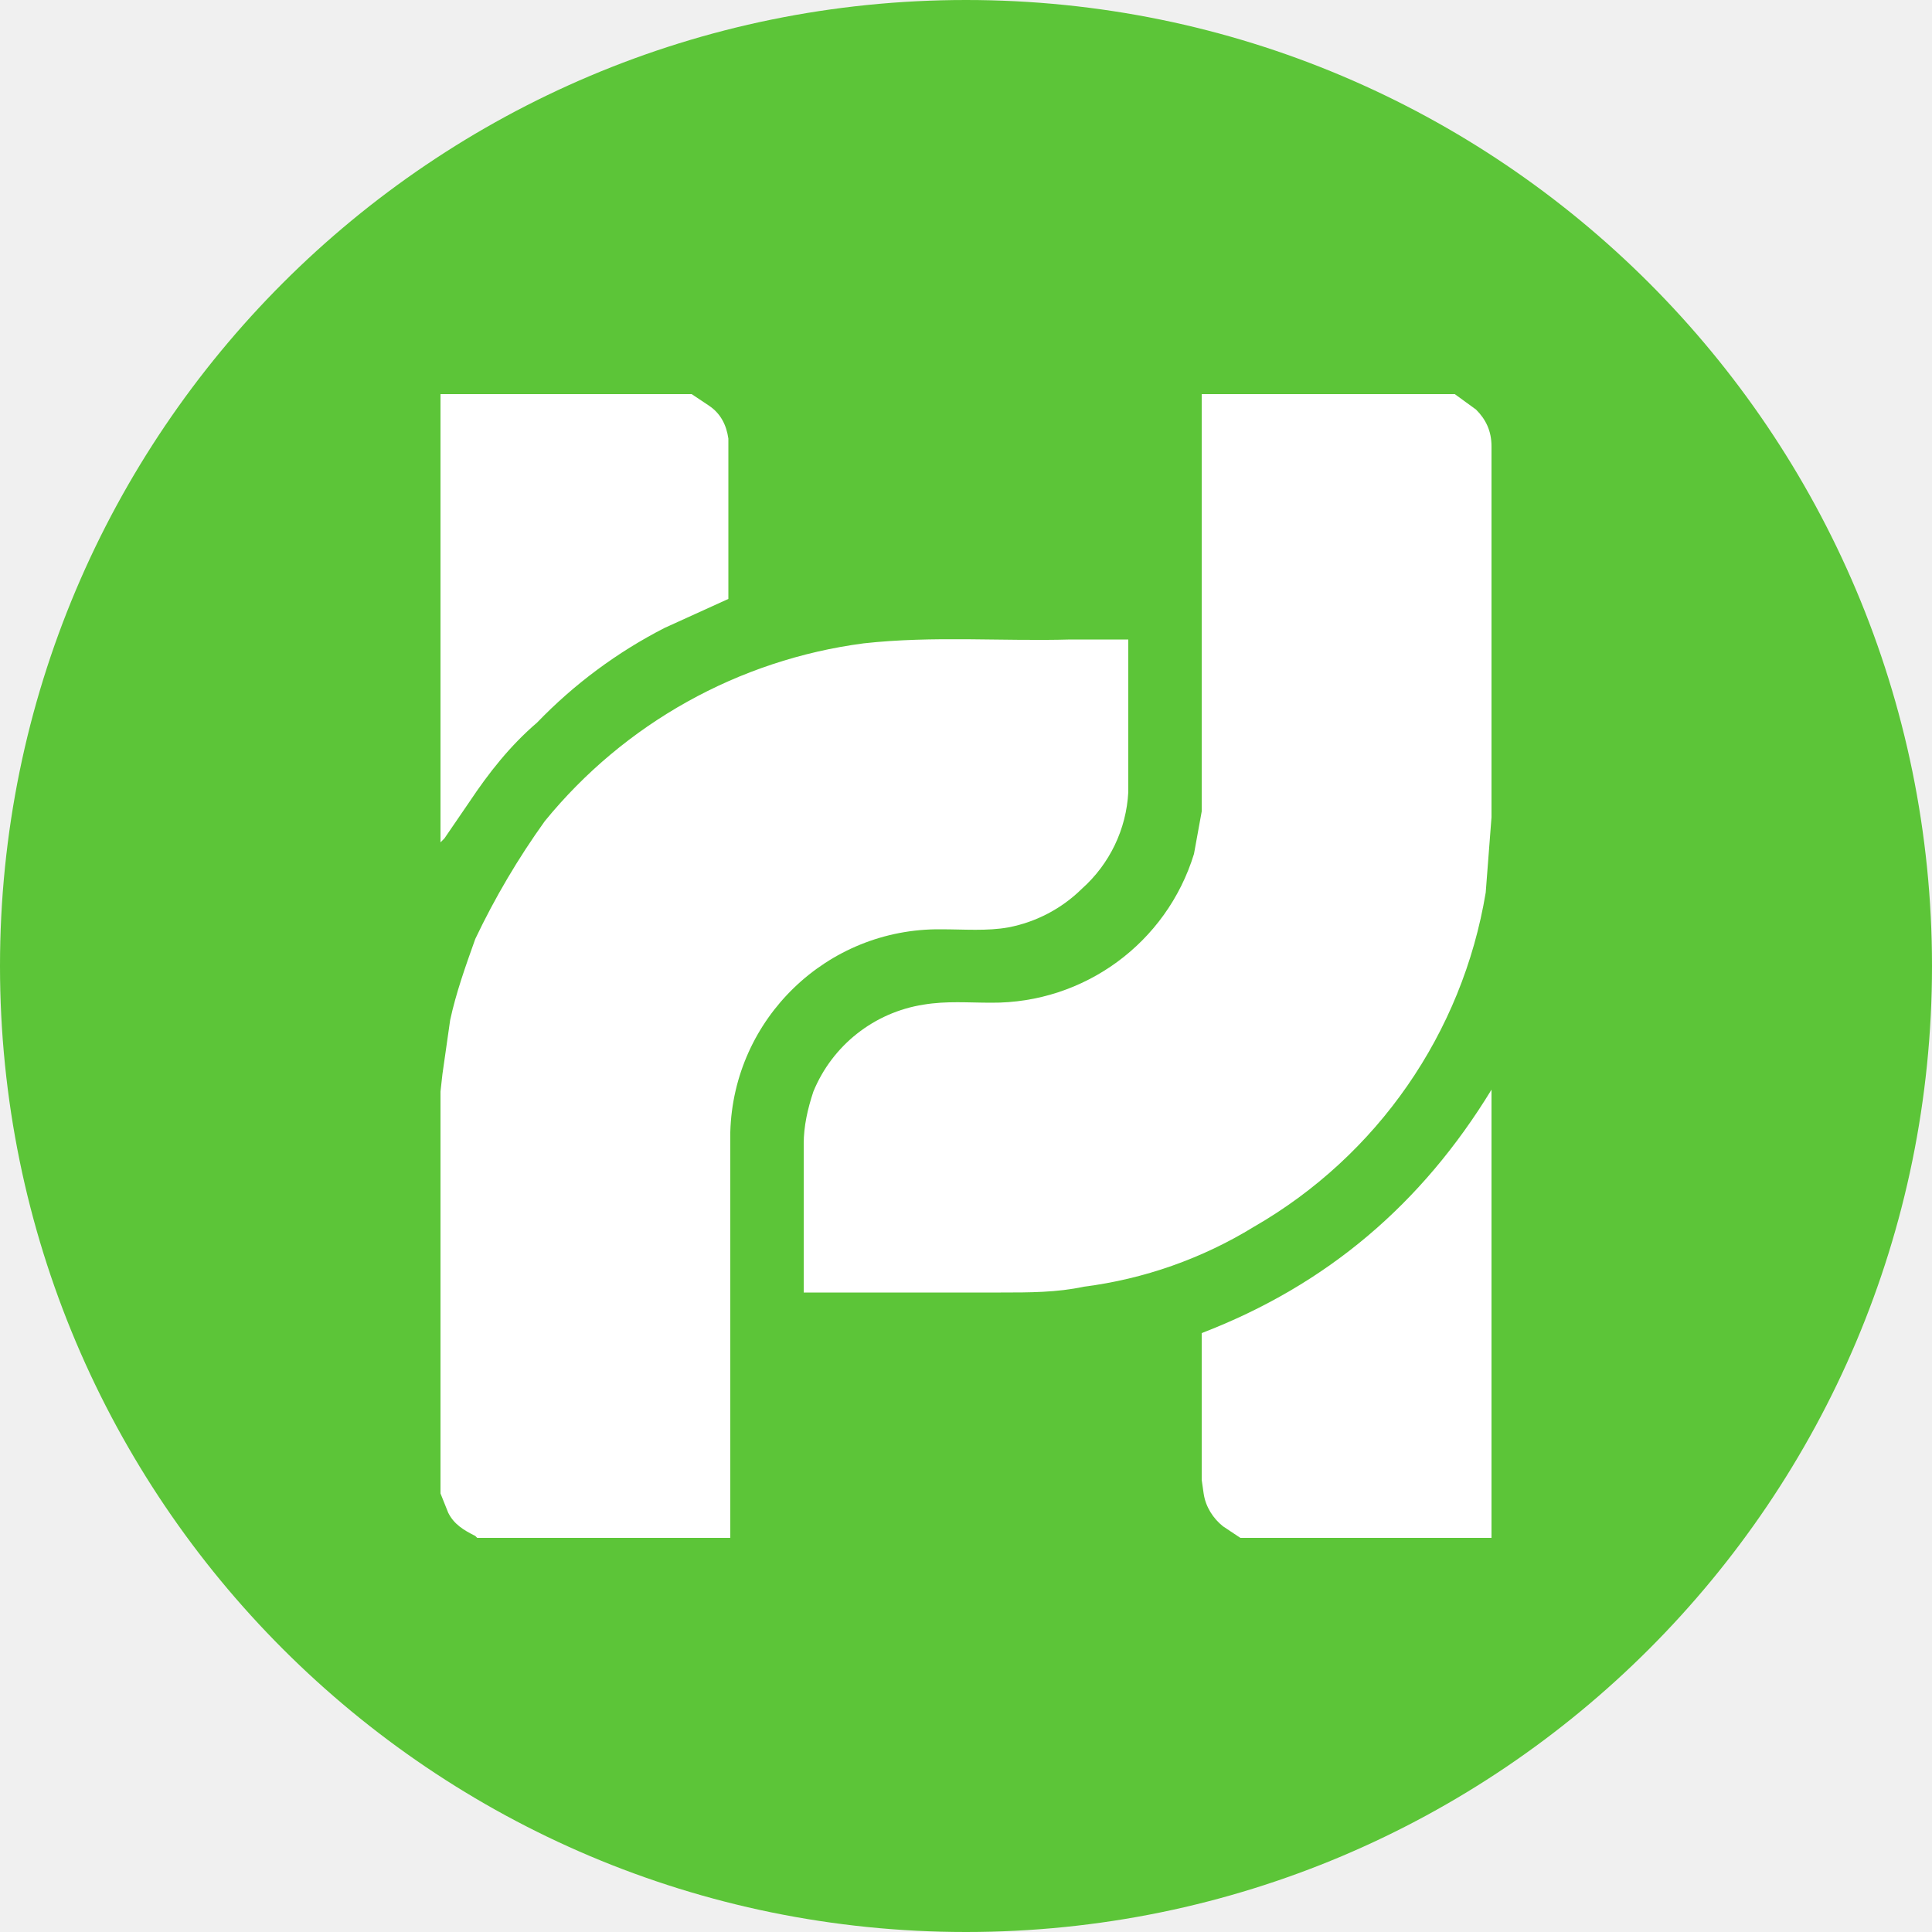
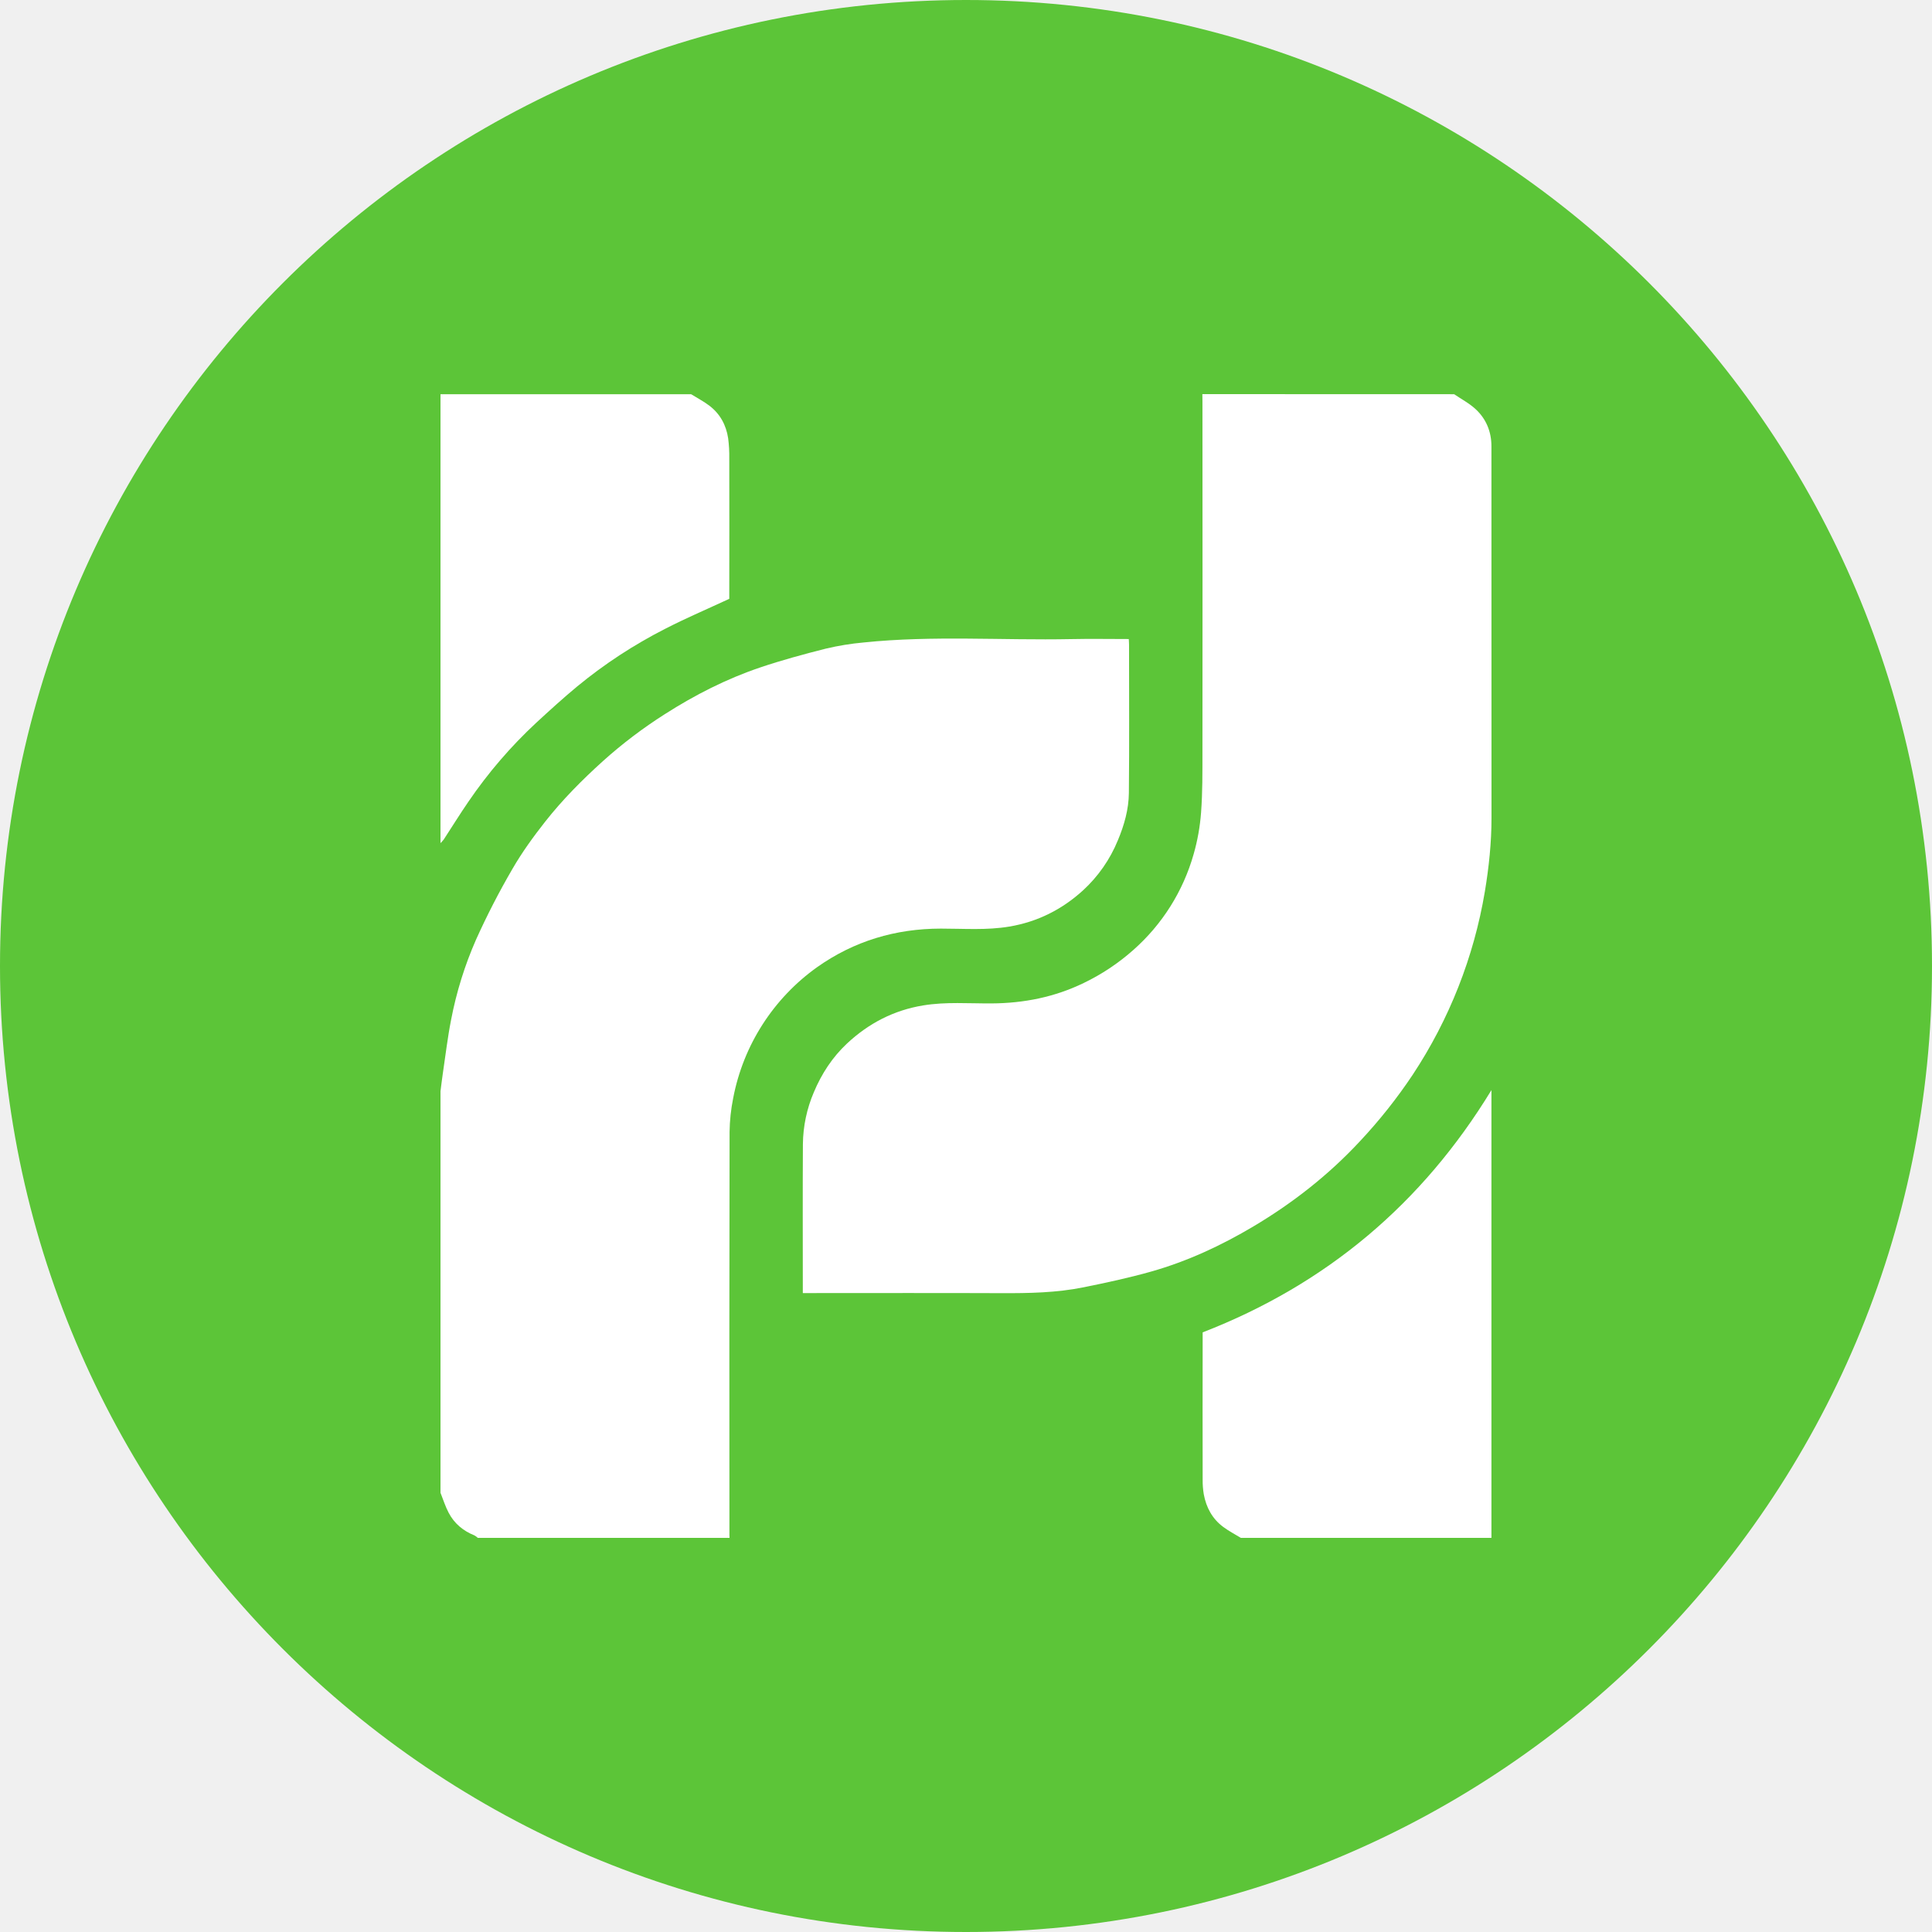
- <svg xmlns="http://www.w3.org/2000/svg" fill="none" viewBox="0 0 1000 1000">
-   <path fill="#5CC538" d="M500 1000A500 500 0 1 0 500 0a500 500 0 0 0 0 1000Z" />
-   <path fill="#fff" d="m753 204 11 8c5 5 8 11 8 19v192l-3 39a246 246 0 0 1-120 173 222 222 0 0 1-88 31c-14 3-28 3-43 3H416v-77c0-9 2-18 5-27a74 74 0 0 1 57-45c12-2 23-1 35-1a109 109 0 0 0 105-77l4-22V204h131Z" />
-   <path fill="#fff" d="m228 565 1-9 4-28c3-14 8-28 13-42a397 397 0 0 1 36-61 256 256 0 0 1 165-92c36-4 72-1 107-2h30v79a72 72 0 0 1-24 50 74 74 0 0 1-38 20c-11 2-23 1-35 1a108 108 0 0 0-109 105v210H247l-1-1c-6-3-11-6-14-12l-4-10V565Zm130-361 9 6c6 4 9 10 10 17v83l-33 15a250 250 0 0 0-66 49c-14 12-25 26-35 41l-13 19-2 2V204h130Zm284 592-9-6c-5-4-9-10-10-17l-1-7v-76c65-25 114-67 150-126v232H642Z" />
+ <svg xmlns="http://www.w3.org/2000/svg" width="512" height="512" viewBox="0 0 512 512" fill="none">
+   <path d="M256 512C397.385 512 512 397.385 512 256C512 114.615 397.385 0 256 0C114.615 0 0 114.615 0 256C0 397.385 114.615 512 256 512Z" fill="#5CC538" />
+   <path d="M385.363 104.469C387.283 105.781 389.4 106.884 391.08 108.453C393.871 111.045 395.246 114.428 395.246 118.275C395.246 151.1 395.252 183.926 395.264 216.753C395.264 223.329 394.575 229.827 393.497 236.31C390.585 253.632 384.075 270.154 374.385 284.815C370.221 291.062 365.546 296.955 360.408 302.432C352.122 311.349 342.641 318.779 332.21 324.987C323.672 330.069 314.685 334.253 305.108 336.967C299.199 338.638 293.177 339.935 287.139 341.152C279.985 342.601 272.714 342.727 265.427 342.7C248.528 342.634 231.629 342.679 214.727 342.679H212.753V340.853C212.753 328.299 212.702 315.745 212.777 303.192C212.829 298.455 213.82 293.775 215.691 289.421C217.745 284.54 220.599 280.155 224.471 276.539C230.185 271.198 236.852 267.727 244.653 266.445C250.693 265.45 256.755 265.955 262.804 265.916C271.354 265.859 279.503 264.239 287.214 260.494C291.987 258.196 296.416 255.245 300.373 251.727C308.007 244.978 313.54 236.184 316.317 226.39C317.358 222.765 318.023 219.043 318.299 215.283C318.695 209.992 318.656 204.663 318.662 199.348C318.688 168.368 318.688 137.383 318.662 106.391C318.662 105.742 318.644 105.097 318.638 104.448L385.363 104.469Z" fill="white" />
+   <path d="M116.736 289.188C116.934 287.661 117.11 286.13 117.335 284.606C118.051 279.824 118.611 274.982 119.551 270.226C120.948 262.942 123.158 255.836 126.139 249.043C129.019 242.652 132.228 236.414 135.753 230.353C138.298 225.935 141.326 221.751 144.488 217.734C149.067 211.92 154.275 206.674 159.782 201.701C164.9 197.103 170.393 192.938 176.202 189.249C184.15 184.167 192.518 179.905 201.448 176.886C207.165 174.955 213.014 173.371 218.868 171.891C222.161 171.11 225.506 170.566 228.877 170.262C247.19 168.361 265.562 169.736 283.902 169.366C288.93 169.261 293.961 169.351 299.136 169.351C299.163 169.904 299.208 170.379 299.208 170.845C299.208 183.943 299.298 197.044 299.163 210.145C299.118 214.484 297.935 218.672 296.243 222.698C294.177 227.755 291.015 232.292 286.984 235.984C281.446 241.018 274.963 244.294 267.491 245.549C261.456 246.568 255.392 246.084 249.343 246.09C237.316 246.105 226.343 249.378 216.532 256.318C204.925 264.602 196.963 277.032 194.3 291.023C193.707 293.968 193.387 296.961 193.344 299.964C193.28 335.578 193.267 371.193 193.305 406.808C193.305 407.056 193.32 407.304 193.332 407.552H126.619C126.356 407.297 126.059 407.077 125.738 406.9C122.743 405.705 120.399 403.75 118.913 400.922C118.015 399.228 117.446 397.389 116.736 395.596V289.188Z" fill="white" />
+   <path d="M183.147 104.469C184.773 105.479 186.492 106.37 188.005 107.524C190.838 109.682 192.446 112.659 192.967 116.153C193.196 117.917 193.296 119.695 193.266 121.473C193.29 133.375 193.29 145.278 193.266 157.18V158.695C187.481 161.385 181.767 163.815 176.262 166.649C167.976 170.869 160.175 175.978 152.996 181.884C149.262 184.98 145.668 188.253 142.101 191.544C135.361 197.811 129.344 204.811 124.163 212.413C121.896 215.701 119.803 219.108 117.613 222.453C117.347 222.801 117.053 223.128 116.736 223.431V104.469H183.147Z" fill="white" />
+   <path d="M328.835 407.552C327.287 406.602 325.66 405.759 324.202 404.677C321.285 402.528 319.665 399.518 319.015 396.009C318.795 394.695 318.695 393.365 318.716 392.033C318.692 379.629 318.692 367.225 318.716 354.82V353.093C351.523 340.36 376.915 318.965 395.246 288.889V407.552H328.835Z" fill="white" />
</svg>
